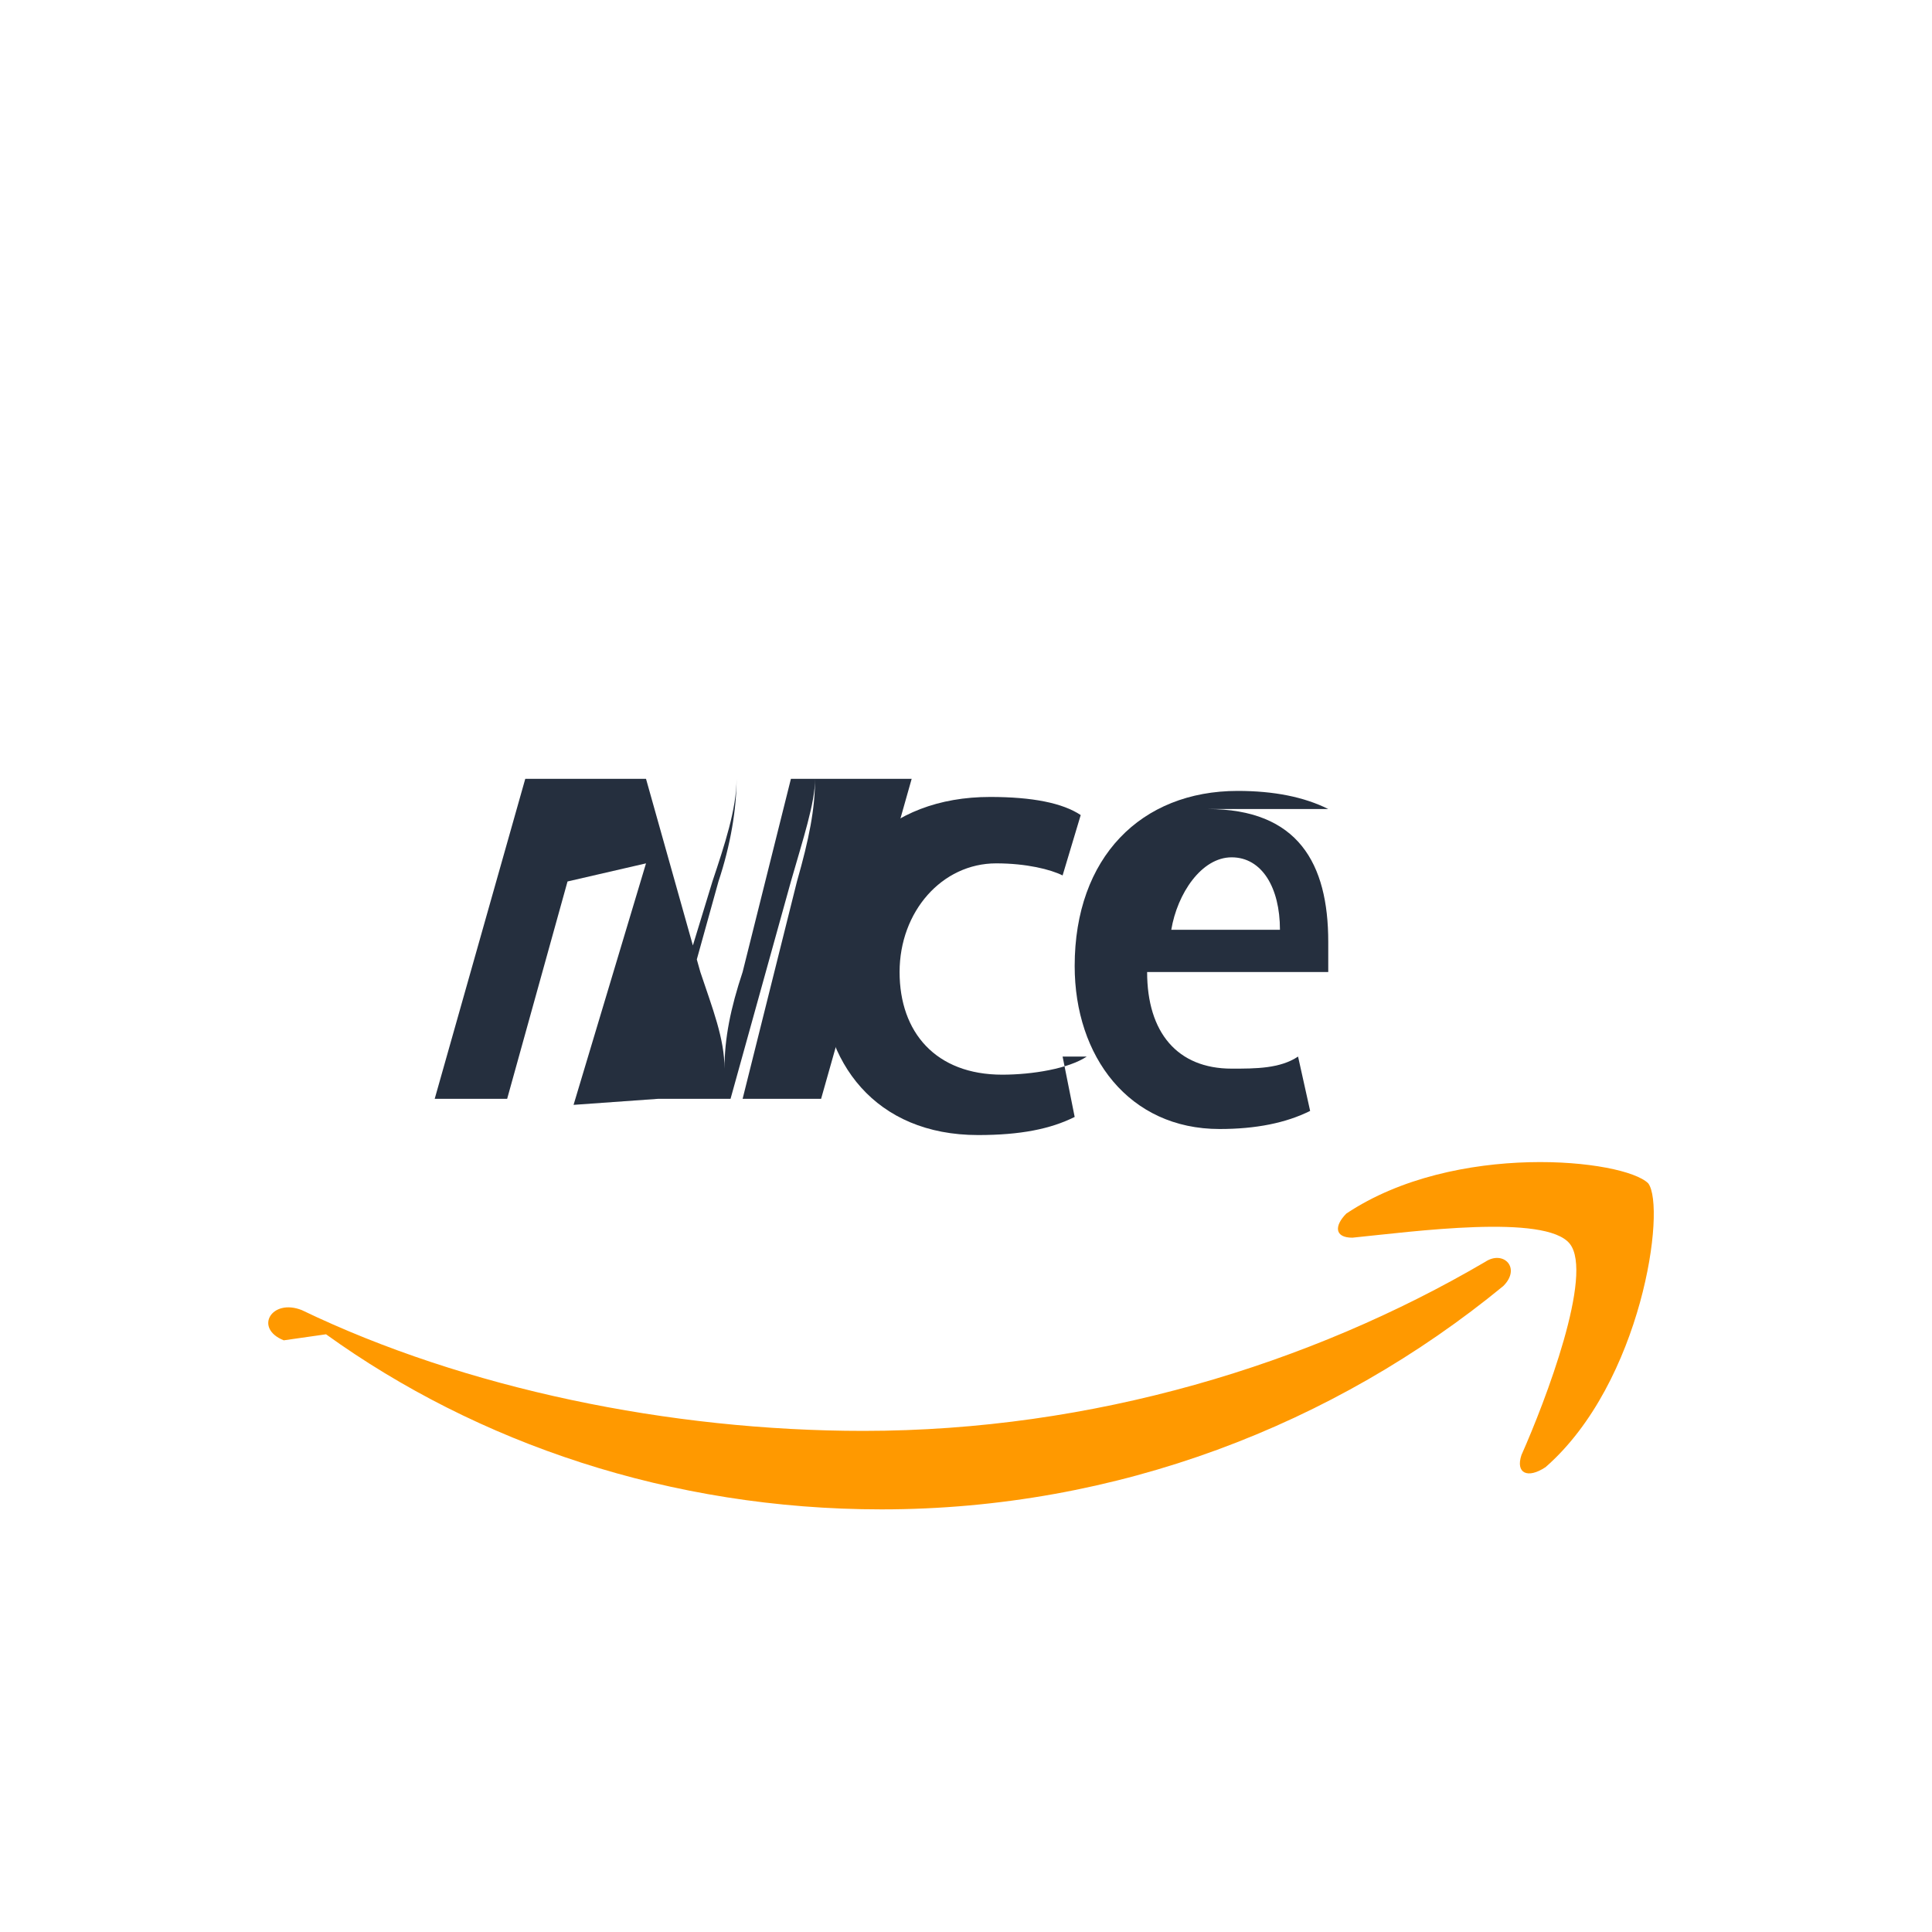
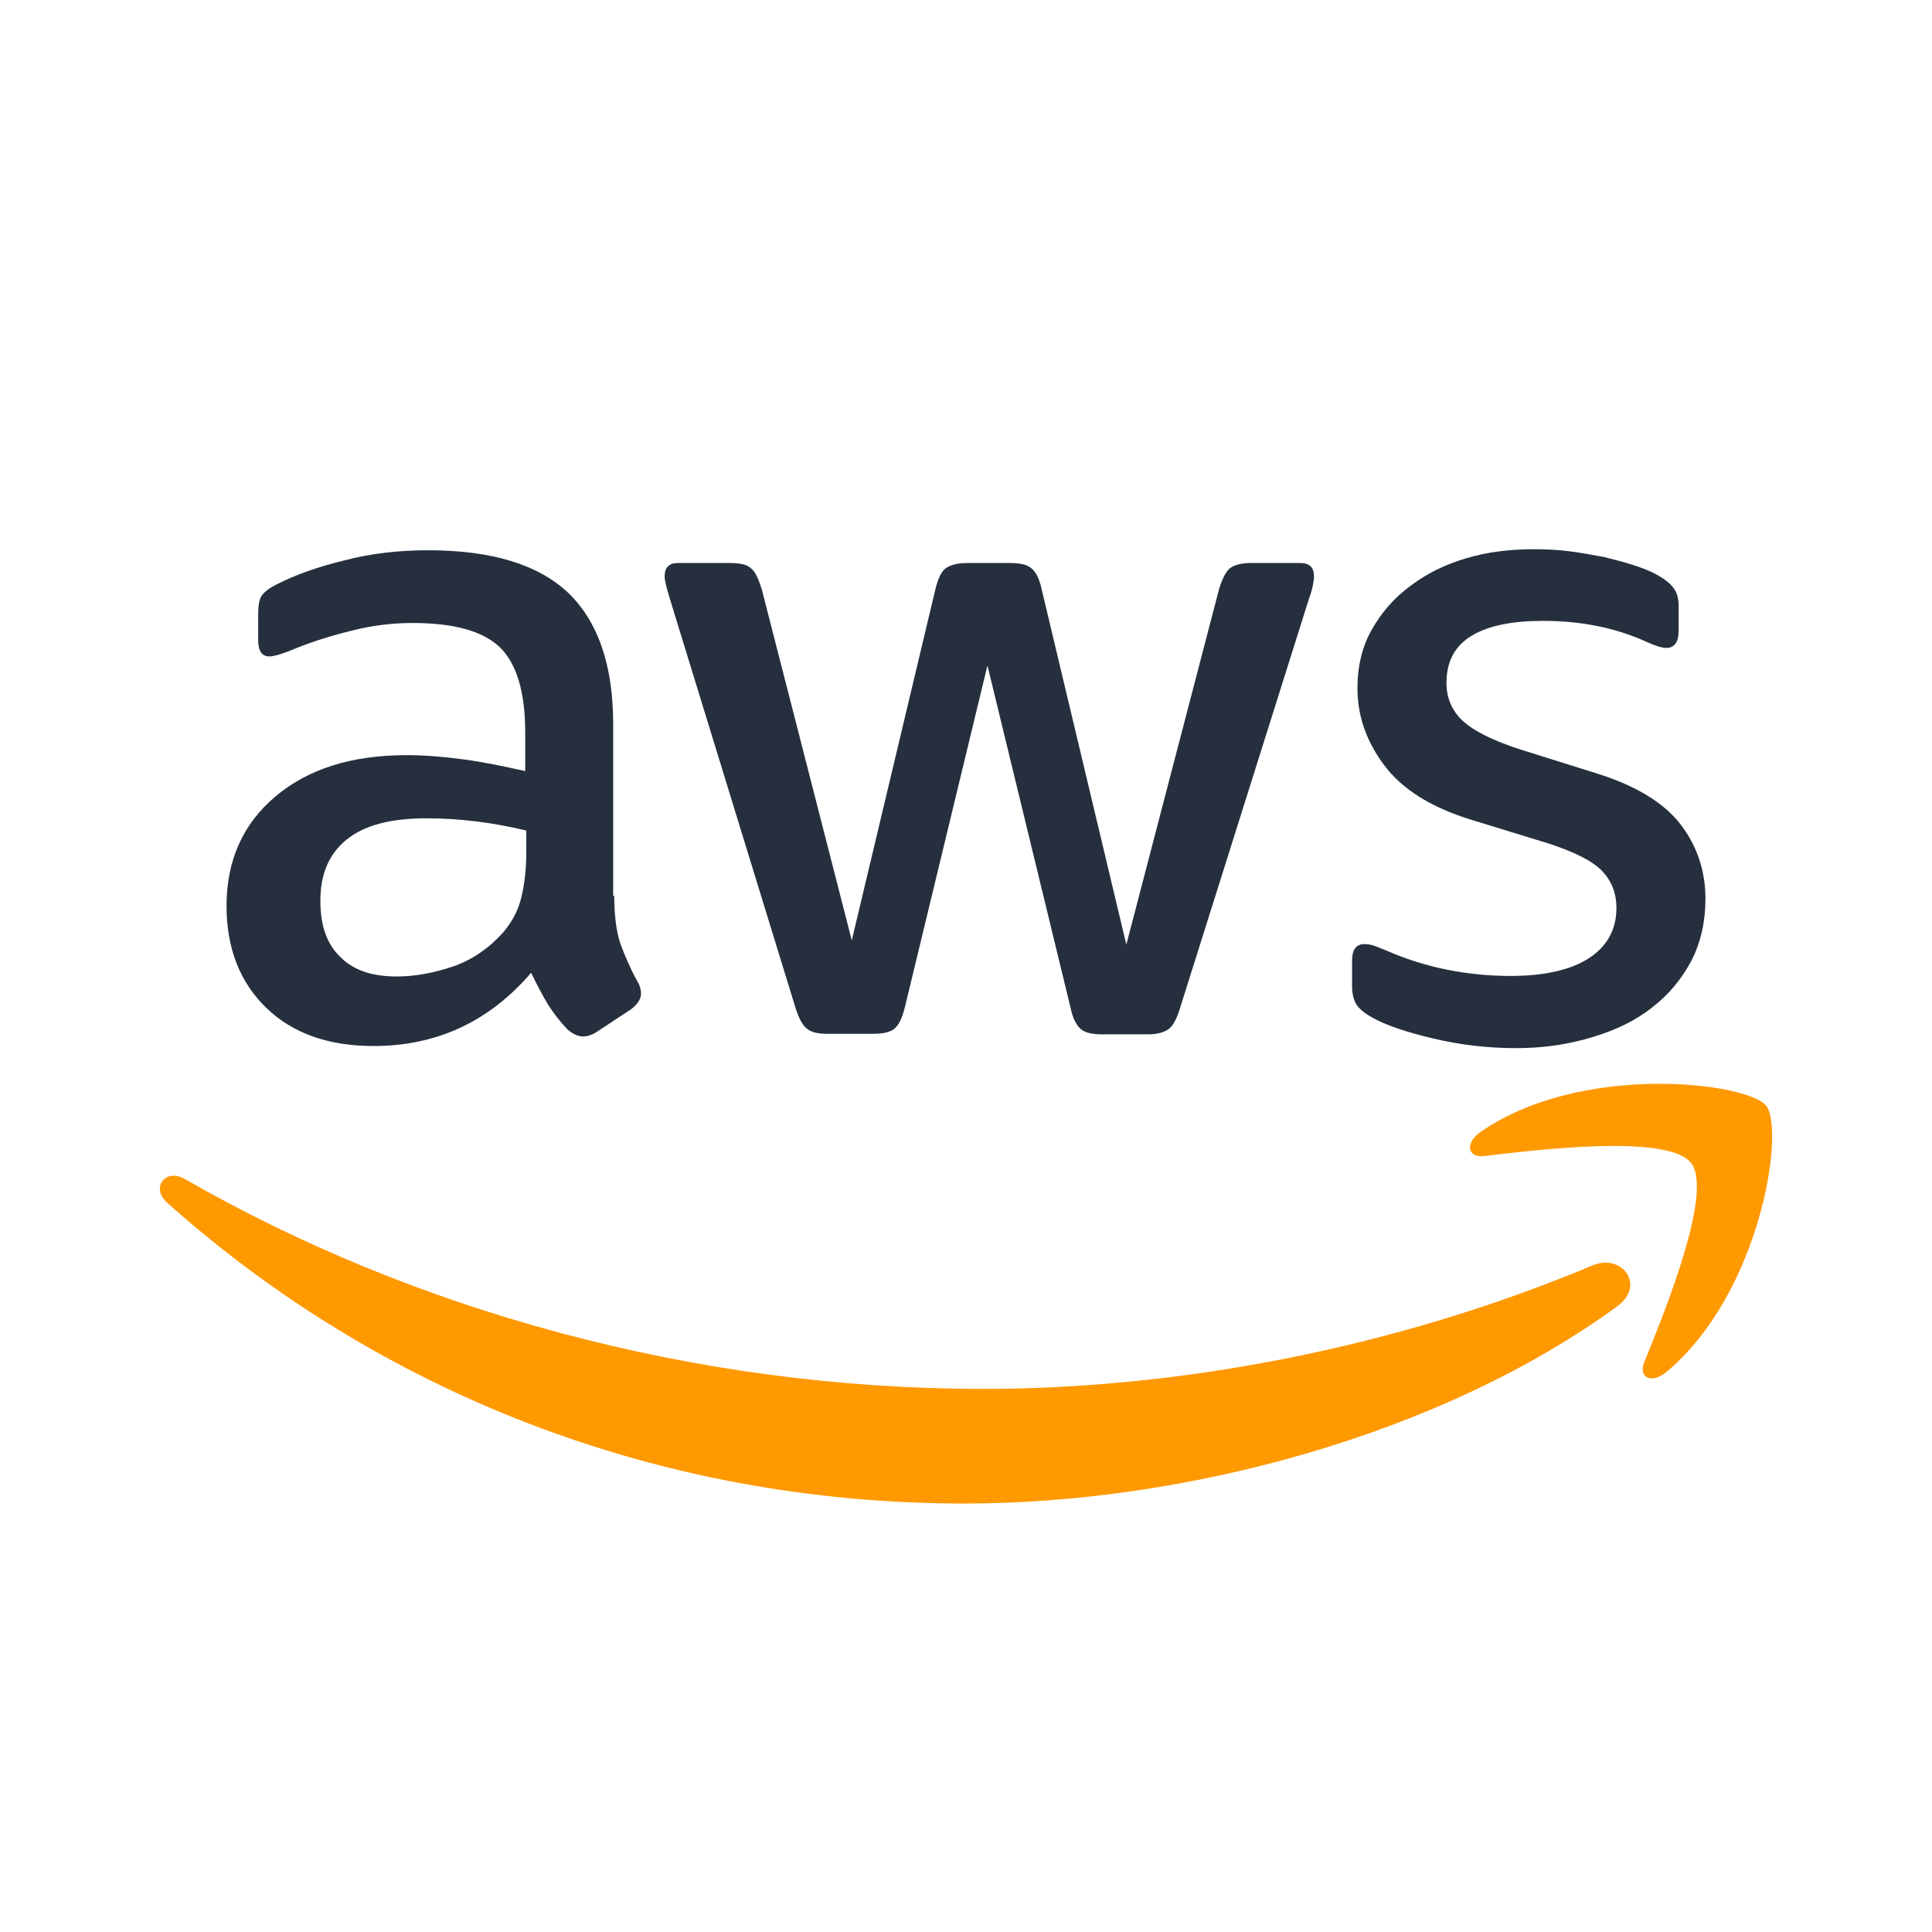
- <svg xmlns="http://www.w3.org/2000/svg" viewBox="0 0 32 32">
-   <path d="M10.7 14.3l-1.2 4 1.4-.1 1-3.6c.2-.6.3-1.2.3-1.7h0c0 .5-.2 1.1-.4 1.7l-1.1 3.6h1.4l1-3.6c.2-.7.4-1.3.4-1.7h0c0 .5-.1 1-.3 1.7l-.9 3.6h1.3l1.5-5.3h-2l-.8 3.2c-.2.6-.3 1.1-.3 1.6h0c0-.5-.2-1-.4-1.6l-.9-3.2h-2l-1.5 5.3h1.2l1-3.6z" fill="#252F3E" />
-   <path d="M18 17.5c-.3.2-.9.3-1.4.3-1.1 0-1.7-.7-1.7-1.7s.7-1.8 1.6-1.8c.5 0 .9.1 1.1.2l.3-1c-.3-.2-.8-.3-1.5-.3-1.7 0-2.8 1.1-2.8 2.9 0 1.5.9 2.7 2.6 2.7.7 0 1.2-.1 1.6-.3l-.2-1z" fill="#252F3E" />
-   <path d="M22 13.4c-.4-.2-.9-.3-1.5-.3-1.6 0-2.7 1.1-2.7 2.9 0 1.5.9 2.7 2.4 2.7.6 0 1.1-.1 1.5-.3l-.2-.9c-.3.2-.7.2-1.1.2-.9 0-1.4-.6-1.4-1.6h3v-.5c0-1.3-.5-2.2-2-2.2zm-.8 2h-1.8c.1-.6.5-1.2 1-1.2s.8.5.8 1.2z" fill="#252F3E" />
-   <path d="M5.4 22.1c2.5 1.8 5.7 2.9 9.2 2.9 3.9 0 7.5-1.4 10.3-3.7.3-.3 0-.6-.3-.4-2.9 1.7-6.5 2.8-10.3 2.8-3.2 0-6.6-.7-9.3-2-.5-.2-.8.3-.3.5z" fill="#FF9900" />
-   <path d="M26 20.6c-.4-.5-2.6-.2-3.6-.1-.3 0-.3-.2-.1-.4 1.8-1.2 4.6-.9 5-.5.3.4-.1 3.3-1.7 4.7-.3.2-.5.1-.4-.2.4-.9 1.2-3 .8-3.5z" fill="#FF9900" />
+ <svg xmlns="http://www.w3.org/2000/svg" width="128" height="128" viewBox="0 0 128 128" fill="none">
+   <path d="M40.695 59.349C40.695 60.651 40.837 61.705 41.086 62.479C41.37 63.253 41.725 64.097 42.222 65.011C42.4 65.292 42.471 65.573 42.471 65.82C42.471 66.171 42.258 66.523 41.796 66.875L39.558 68.352C39.238 68.562 38.918 68.668 38.634 68.668C38.279 68.668 37.924 68.492 37.568 68.176C37.071 67.648 36.645 67.086 36.289 66.523C35.934 65.925 35.579 65.257 35.188 64.448C32.417 67.683 28.936 69.301 24.743 69.301C21.759 69.301 19.379 68.457 17.638 66.769C15.897 65.081 15.009 62.831 15.009 60.017C15.009 57.029 16.075 54.602 18.242 52.773C20.409 50.945 23.287 50.031 26.946 50.031C28.154 50.031 29.397 50.136 30.712 50.312C32.026 50.488 33.376 50.769 34.797 51.086V48.519C34.797 45.846 34.229 43.982 33.128 42.892C31.991 41.802 30.072 41.275 27.337 41.275C26.093 41.275 24.814 41.415 23.5 41.732C22.186 42.048 20.907 42.435 19.663 42.927C19.095 43.173 18.668 43.314 18.42 43.385C18.171 43.455 17.993 43.49 17.851 43.49C17.354 43.49 17.105 43.138 17.105 42.4V40.677C17.105 40.114 17.176 39.692 17.354 39.446C17.532 39.2 17.851 38.954 18.349 38.708C19.592 38.075 21.084 37.547 22.825 37.125C24.566 36.668 26.413 36.457 28.367 36.457C32.595 36.457 35.685 37.407 37.675 39.305C39.629 41.204 40.624 44.088 40.624 47.956V59.349H40.695ZM26.271 64.694C27.443 64.694 28.651 64.483 29.93 64.061C31.209 63.639 32.346 62.866 33.305 61.811C33.874 61.143 34.3 60.404 34.513 59.56C34.726 58.716 34.868 57.697 34.868 56.501V55.024C33.838 54.778 32.737 54.567 31.6 54.426C30.463 54.286 29.362 54.215 28.261 54.215C25.88 54.215 24.14 54.672 22.967 55.622C21.795 56.571 21.226 57.908 21.226 59.666C21.226 61.319 21.653 62.549 22.541 63.393C23.393 64.272 24.637 64.694 26.271 64.694ZM54.799 68.492C54.159 68.492 53.733 68.387 53.449 68.141C53.164 67.93 52.916 67.437 52.703 66.769L44.354 39.587C44.141 38.883 44.034 38.426 44.034 38.18C44.034 37.617 44.318 37.301 44.887 37.301H48.368C49.043 37.301 49.505 37.407 49.754 37.653C50.038 37.864 50.251 38.356 50.465 39.024L56.433 62.303L61.975 39.024C62.153 38.321 62.366 37.864 62.65 37.653C62.934 37.442 63.432 37.301 64.071 37.301H66.913C67.588 37.301 68.05 37.407 68.334 37.653C68.618 37.864 68.867 38.356 69.009 39.024L74.622 62.584L80.768 39.024C80.982 38.321 81.23 37.864 81.479 37.653C81.763 37.442 82.225 37.301 82.865 37.301H86.168C86.737 37.301 87.057 37.582 87.057 38.18C87.057 38.356 87.021 38.532 86.986 38.743C86.95 38.954 86.879 39.235 86.737 39.622L78.175 66.804C77.962 67.508 77.713 67.965 77.429 68.176C77.145 68.387 76.683 68.527 76.079 68.527H73.024C72.349 68.527 71.887 68.422 71.603 68.176C71.318 67.93 71.07 67.472 70.928 66.769L65.421 44.088L59.95 66.734C59.772 67.437 59.559 67.894 59.275 68.141C58.991 68.387 58.493 68.492 57.854 68.492H54.799ZM100.45 69.442C98.603 69.442 96.755 69.231 94.979 68.809C93.203 68.387 91.817 67.93 90.893 67.402C90.325 67.086 89.934 66.734 89.792 66.418C89.65 66.101 89.579 65.749 89.579 65.433V63.639C89.579 62.901 89.863 62.549 90.396 62.549C90.609 62.549 90.822 62.584 91.035 62.655C91.249 62.725 91.568 62.866 91.924 63.007C93.132 63.534 94.446 63.956 95.832 64.237C97.253 64.519 98.638 64.659 100.059 64.659C102.297 64.659 104.038 64.272 105.246 63.499C106.454 62.725 107.093 61.6 107.093 60.158C107.093 59.173 106.774 58.365 106.134 57.697C105.495 57.029 104.287 56.431 102.546 55.868L97.395 54.286C94.801 53.477 92.883 52.281 91.71 50.699C90.538 49.152 89.934 47.428 89.934 45.6C89.934 44.123 90.254 42.822 90.893 41.697C91.533 40.571 92.385 39.587 93.451 38.813C94.517 38.004 95.725 37.407 97.146 36.984C98.567 36.562 100.059 36.387 101.622 36.387C102.404 36.387 103.221 36.422 104.003 36.527C104.82 36.633 105.566 36.773 106.312 36.914C107.022 37.09 107.697 37.266 108.337 37.477C108.976 37.688 109.474 37.899 109.829 38.11C110.326 38.391 110.682 38.672 110.895 38.989C111.108 39.27 111.214 39.657 111.214 40.149V41.802C111.214 42.541 110.93 42.927 110.397 42.927C110.113 42.927 109.651 42.787 109.047 42.505C107.022 41.591 104.749 41.134 102.226 41.134C100.201 41.134 98.603 41.45 97.501 42.119C96.4 42.787 95.832 43.806 95.832 45.248C95.832 46.233 96.187 47.077 96.897 47.745C97.608 48.413 98.922 49.081 100.805 49.679L105.85 51.261C108.408 52.07 110.255 53.196 111.357 54.637C112.458 56.079 112.991 57.732 112.991 59.56C112.991 61.072 112.671 62.444 112.067 63.639C111.428 64.835 110.575 65.89 109.474 66.734C108.372 67.613 107.058 68.246 105.53 68.703C103.932 69.195 102.262 69.442 100.45 69.442Z" fill="#252F3E" />
+   <path fill-rule="evenodd" clip-rule="evenodd" d="M107.164 86.532C95.476 95.077 78.495 99.613 63.893 99.613C43.43 99.613 24.992 92.123 11.066 79.675C9.964 78.69 10.959 77.354 12.274 78.127C27.337 86.778 45.917 92.018 65.137 92.018C78.104 92.018 92.35 89.345 105.459 83.859C107.413 82.98 109.083 85.125 107.164 86.532Z" fill="#FF9900" />
+   <path fill-rule="evenodd" clip-rule="evenodd" d="M112.032 77.046C110.539 75.147 102.155 76.132 98.354 76.589C97.217 76.73 97.04 75.745 98.07 75.007C104.749 70.365 115.726 71.701 117.005 73.248C118.284 74.831 116.65 85.697 110.397 90.901C109.438 91.71 108.514 91.288 108.941 90.233C110.362 86.752 113.524 78.91 112.032 77.046Z" fill="#FF9900" />
</svg>
